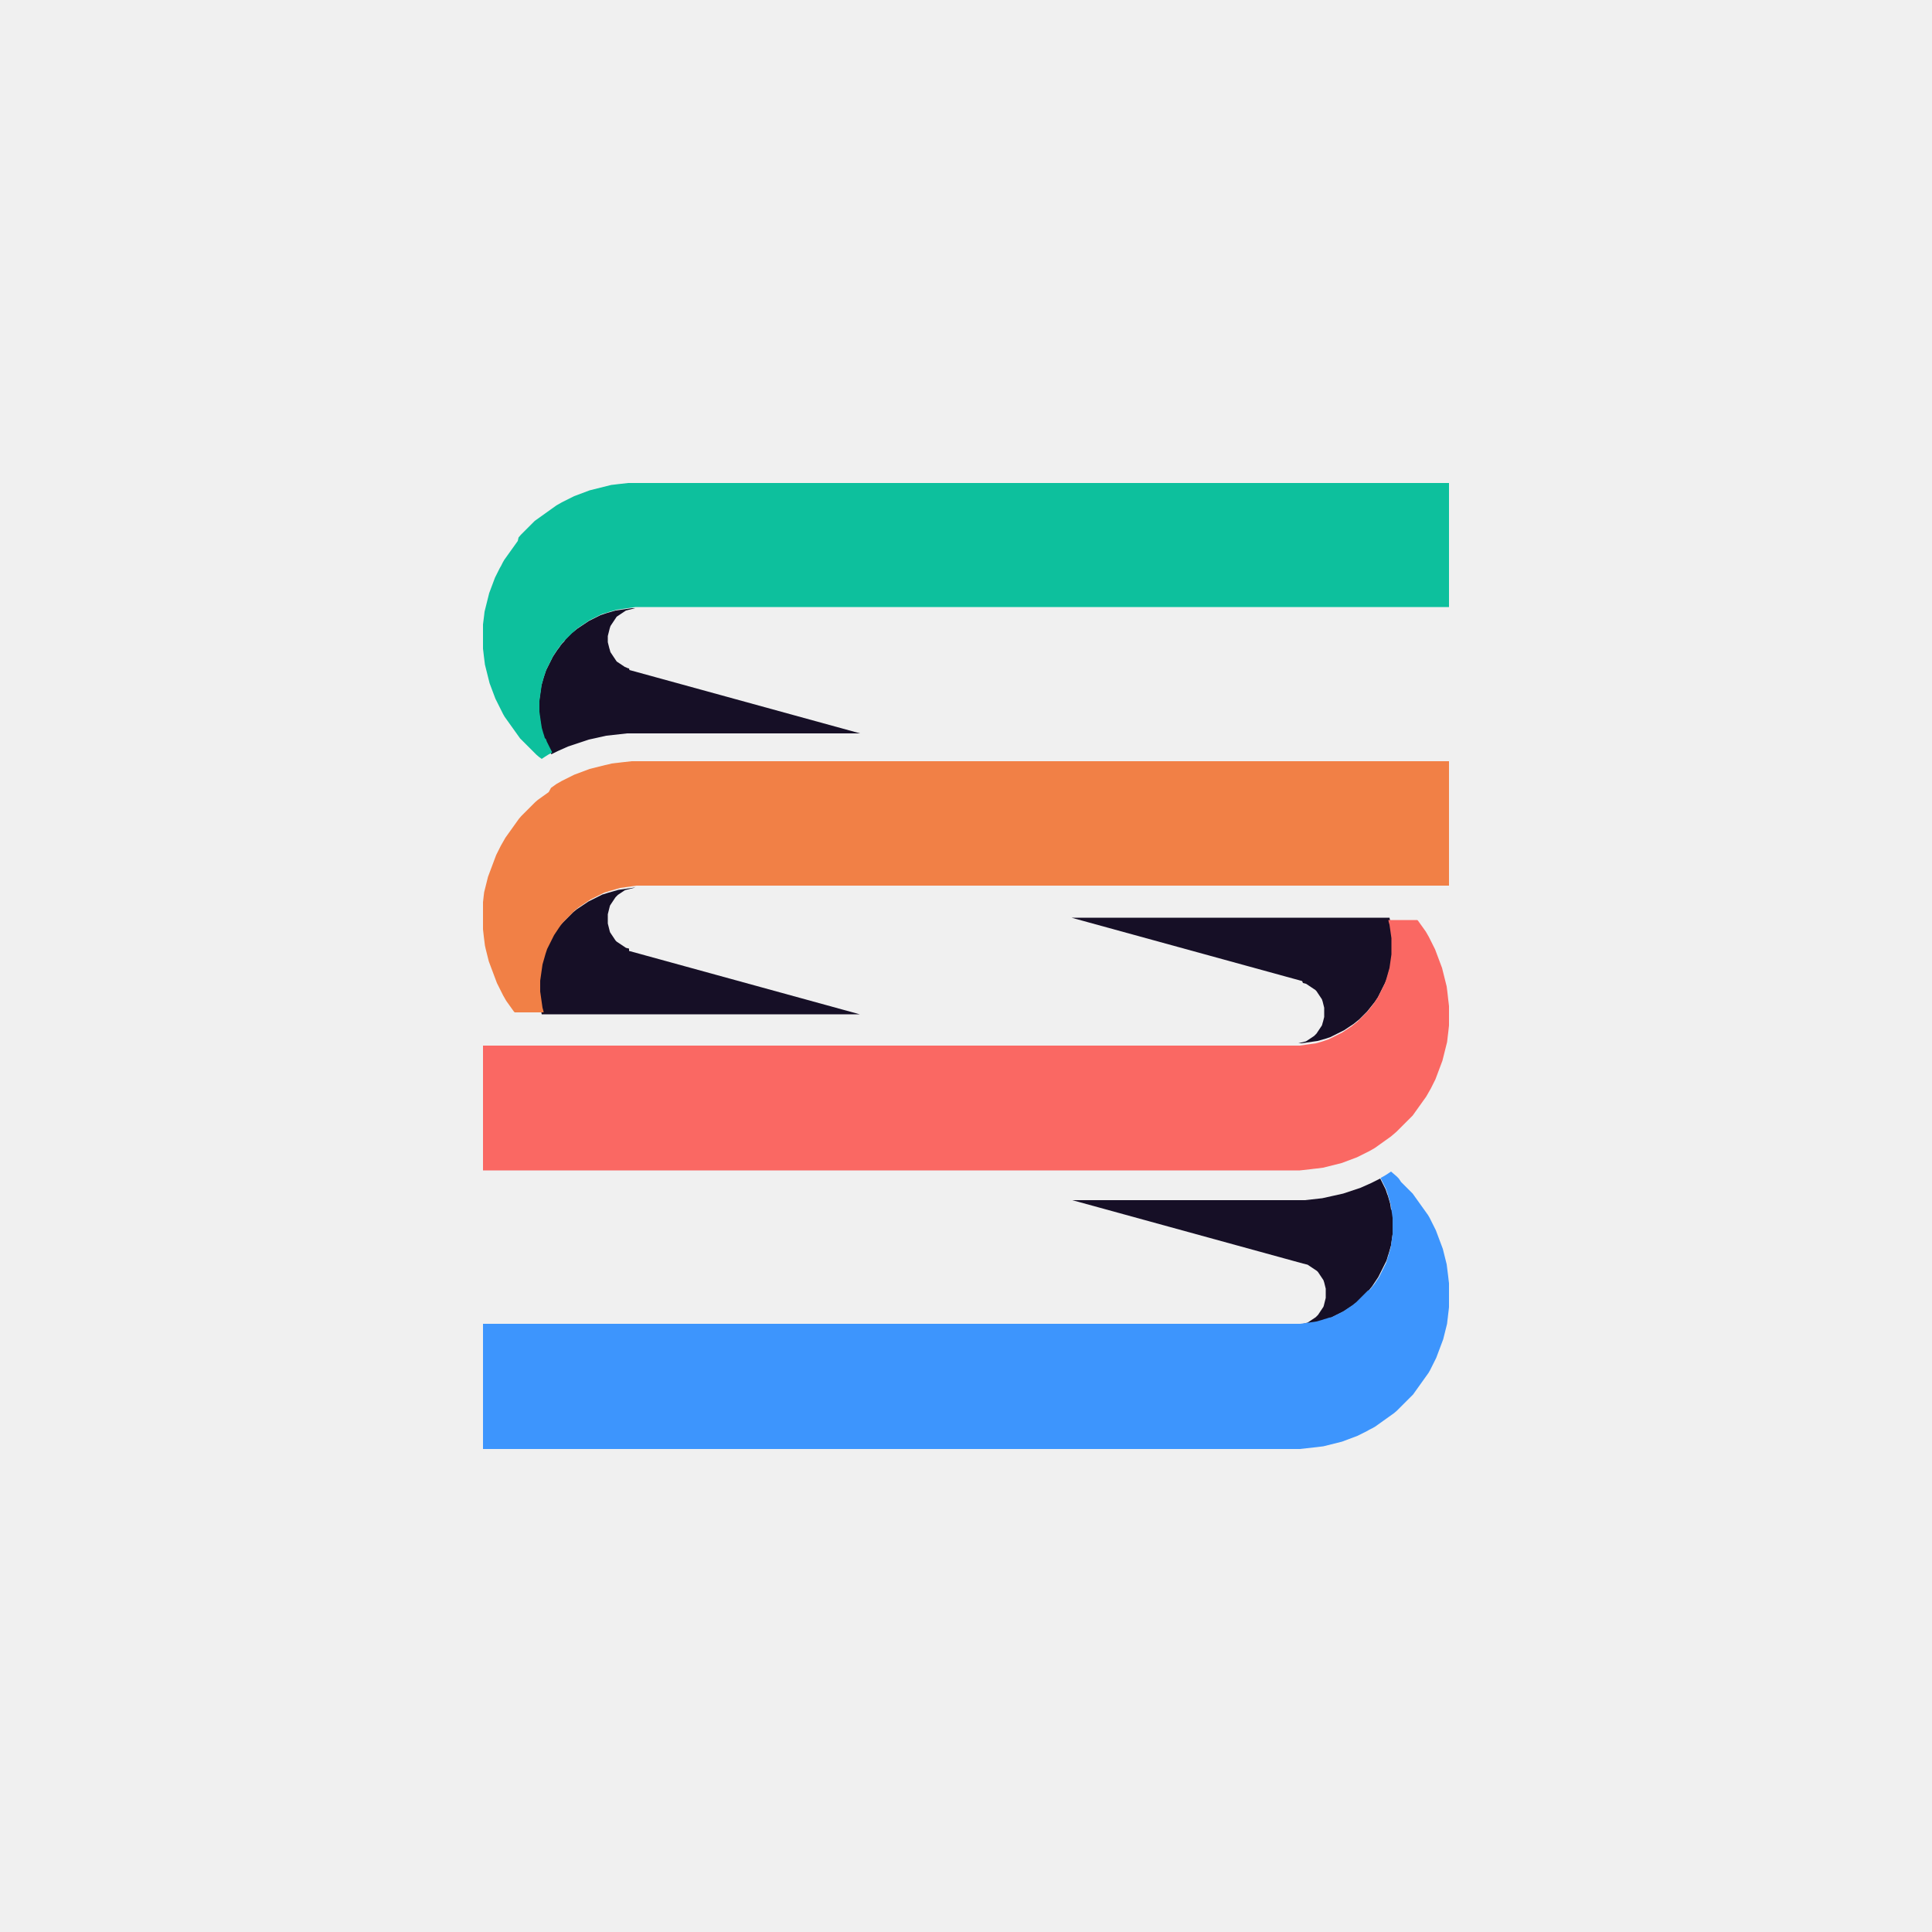
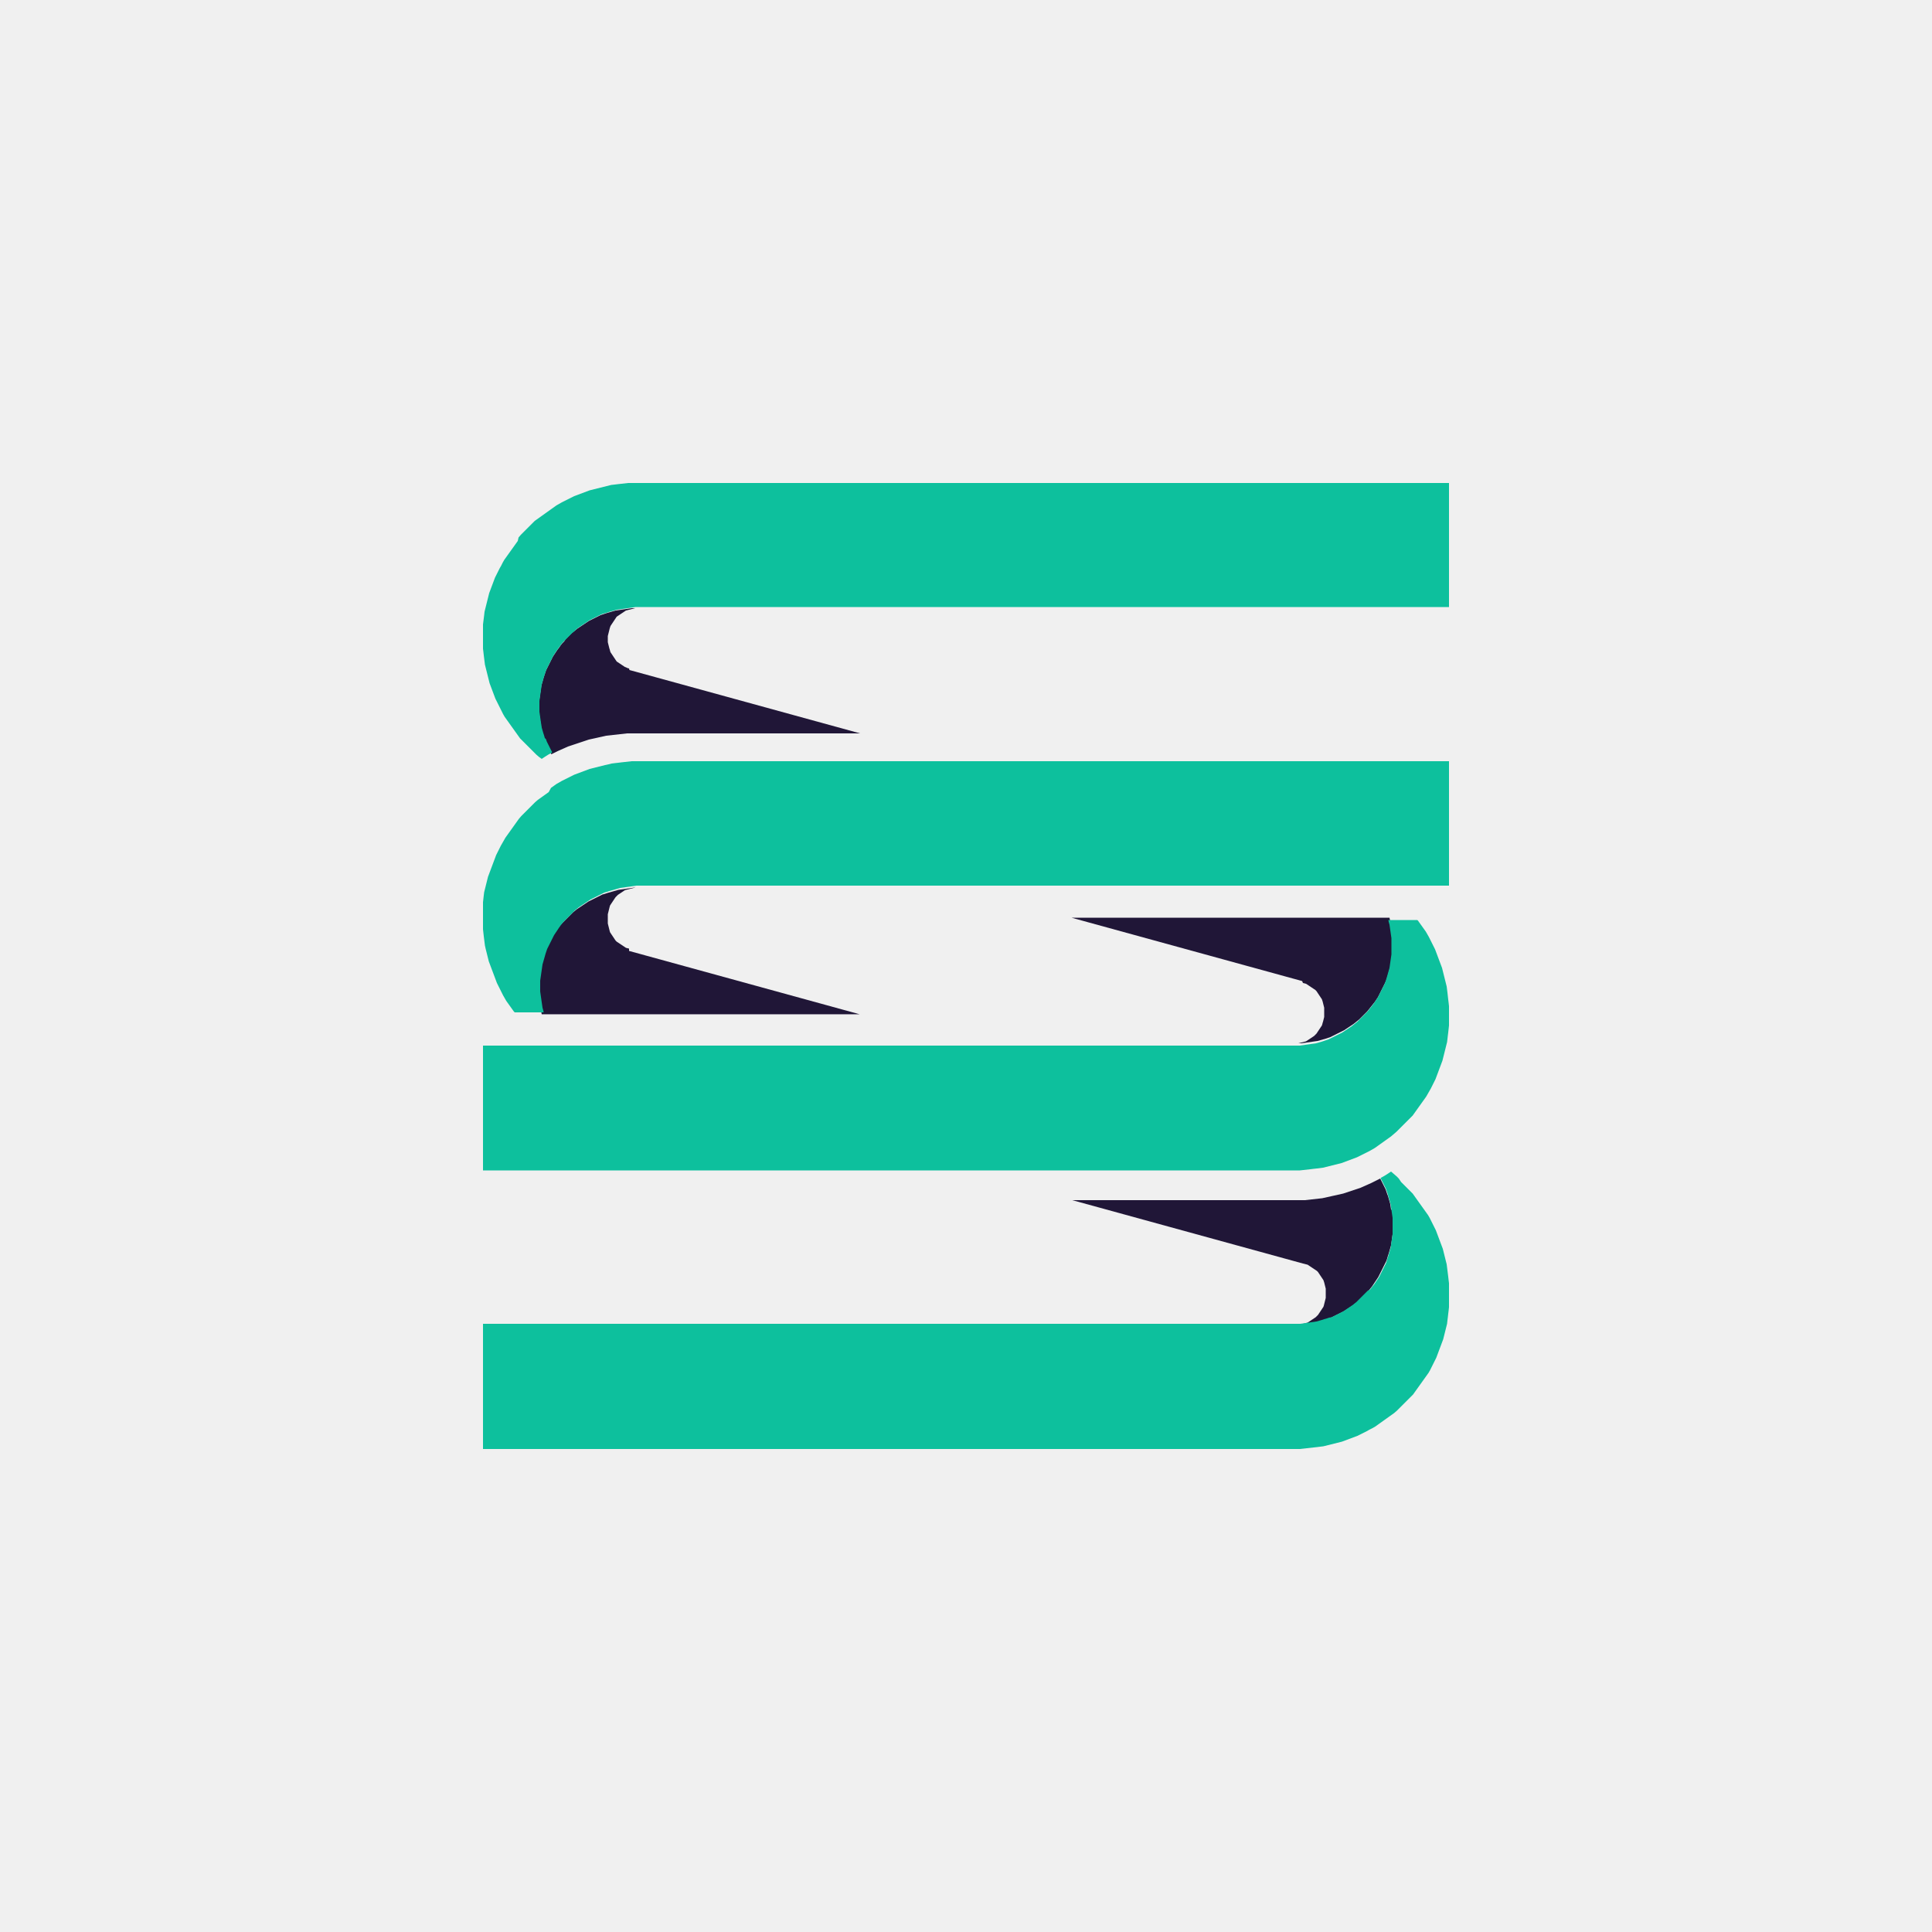
- <svg xmlns="http://www.w3.org/2000/svg" xmlns:xlink="http://www.w3.org/1999/xlink" version="1.1" id="Layer_1" x="0px" y="0px" viewBox="0 0 500 500" style="enable-background:new 0 0 500 500;" xml:space="preserve">
-   <style type="text/css">
- 	.st0{clip-path:url(#SVGID_00000104686469644450447980000007023994216379603074_);}
- 	.st1{fill:#160F26;}
- 	.st2{fill:#FA6863;}
- 	.st3{fill:#F18046;}
- 	.st4{fill:#3D95FD;}
- 	.st5{fill:#0DC09D;}
- </style>
-   <g>
-     <defs>
-       <rect id="SVGID_1_" x="125" y="125" width="250" height="250" />
-     </defs>
-     <clipPath id="SVGID_00000000180823955876633170000016654116462552103049_">
-       <use xlink:href="#SVGID_1_" style="overflow:visible;" />
-     </clipPath>
-     <g style="clip-path:url(#SVGID_00000000180823955876633170000016654116462552103049_);">
-       <path class="st1" d="M337.2,254.4l0.4,0.1l0.4,0.1l0.3,0.2l0.3,0.2l0.3,0.2l0.3,0.2l0.3,0.2l0.3,0.2l0.3,0.2l0.3,0.2l0.3,0.3    l0.2,0.3l0.2,0.3l0.2,0.3l0.2,0.3l0.2,0.3l0.2,0.3l0.2,0.3l0.1,0.3l0.1,0.3l0.1,0.4l0.1,0.4l0.1,0.4l0.1,0.4l0,0.4l0,0.4l0,0.4    l0,0.4l0,0.4l0,0.4l-0.1,0.4l-0.1,0.4l-0.1,0.4l-0.1,0.3l-0.1,0.4l-0.1,0.3l-0.2,0.3l-0.2,0.3l-0.2,0.3l-0.2,0.3l-0.2,0.3    l-0.2,0.3l-0.2,0.3l-0.3,0.3l-0.3,0.3l-0.3,0.2l-0.3,0.2l-0.3,0.2l-0.3,0.2l-0.3,0.2l-0.3,0.2l-0.3,0.2l-0.4,0.1l-0.4,0.1    l-0.4,0.1l-0.4,0.1l-0.4,0.1l-0.4,0l-0.4,0l-0.4,0H335l0.4,0l0.7,0l0.7,0l0.7-0.1l0.7-0.1l0.7-0.1l0.7-0.1l0.7-0.1l0.7-0.1    l0.7-0.2l0.7-0.2l0.7-0.2l0.6-0.2l0.6-0.2l0.6-0.3l0.6-0.3l0.6-0.3l0.6-0.3l0.6-0.3l0.6-0.3l0.6-0.4l0.6-0.4l0.6-0.4l0.6-0.4    l0.5-0.4l0.5-0.4l0.5-0.4l0.5-0.5l0.5-0.5l0.5-0.5l0.5-0.5l0.4-0.5l0.4-0.5l0.4-0.5l0.4-0.5l0.4-0.5l0.4-0.6l0.4-0.6l0.3-0.6    l0.3-0.6l0.3-0.6l0.3-0.6l0.3-0.6l0.3-0.6l0.3-0.6l0.2-0.6l0.2-0.6l0.2-0.7l0.2-0.7l0.2-0.7l0.2-0.7l0.1-0.7l0.1-0.7l0.1-0.7    l0.1-0.7l0.1-0.7l0-0.7l0-0.7l0-0.7l0-0.7l0-0.7l0-0.7l-0.1-0.7l-0.1-0.7l-0.1-0.7l-0.1-0.7l-0.1-0.7l-0.2-0.7l-0.1-0.5h-24.3    l-0.5,0h-57.5l59.7,16.4L337.2,254.4z" />
-       <path class="st2" d="M375,260.4l-0.1-0.9l-0.1-0.8l-0.1-0.9l-0.1-0.9l-0.1-0.8l-0.1-0.8l-0.2-0.8l-0.2-0.8l-0.2-0.8l-0.2-0.8    l-0.2-0.8l-0.2-0.8l-0.3-0.8l-0.3-0.8l-0.3-0.8l-0.3-0.8l-0.3-0.8l-0.3-0.8l-0.4-0.8l-0.4-0.8l-0.4-0.8l-0.4-0.8l-0.4-0.7    l-0.4-0.7l-0.5-0.7l-0.5-0.7l-0.5-0.7l-0.5-0.7l-0.2-0.2h-7.5l0.1,0.5l0.2,0.7l0.1,0.7l0.1,0.7l0.1,0.7l0.1,0.7l0.1,0.7l0,0.7    l0,0.7l0,0.7l0,0.7l0,0.7l0,0.7l-0.1,0.7l-0.1,0.7l-0.1,0.7l-0.1,0.7l-0.1,0.7l-0.2,0.7l-0.2,0.7l-0.2,0.7l-0.2,0.7l-0.2,0.6    l-0.2,0.6l-0.3,0.6l-0.3,0.6l-0.3,0.6l-0.3,0.6l-0.3,0.6l-0.3,0.6l-0.4,0.6l-0.4,0.6l-0.4,0.6l-0.4,0.5l-0.4,0.5l-0.4,0.5    l-0.4,0.5l-0.5,0.5l-0.5,0.5l-0.5,0.5l-0.5,0.5l-0.5,0.5l-0.5,0.4l-0.5,0.4l-0.5,0.4l-0.6,0.4l-0.6,0.4l-0.6,0.4l-0.6,0.4    l-0.6,0.3l-0.6,0.3l-0.6,0.3l-0.6,0.3l-0.6,0.3l-0.6,0.3l-0.6,0.2l-0.6,0.2l-0.6,0.2l-0.7,0.2l-0.7,0.2l-0.7,0.1l-0.7,0.1    l-0.7,0.1l-0.7,0.1l-0.7,0.1l-0.7,0.1l-0.7,0l-0.7,0l-0.7,0H125v32.3h209.7l0.9,0l0.8,0l0.9-0.1l0.9-0.1l0.9-0.1l0.8-0.1l0.9-0.1    l0.8-0.1l0.8-0.1l0.8-0.2l0.8-0.2l0.8-0.2l0.8-0.2l0.8-0.2l0.8-0.2l0.8-0.3l0.8-0.3l0.8-0.3l0.8-0.3l0.8-0.3l0.8-0.4l0.8-0.4    l0.8-0.4l0.8-0.4l0.7-0.4l0.7-0.4l0.7-0.5l0.7-0.5l0.7-0.5l0.7-0.5l0.7-0.5l0.7-0.5l0.7-0.6l0.7-0.6l0.6-0.6l0.6-0.6l0.6-0.6    l0.6-0.6l0.6-0.6l0.6-0.6l0.6-0.6l0.5-0.7l0.5-0.7l0.5-0.7l0.5-0.7l0.5-0.7l0.5-0.7l0.5-0.7l0.4-0.7l0.4-0.7l0.4-0.7l0.4-0.8    l0.4-0.8l0.4-0.8l0.3-0.8l0.3-0.8l0.3-0.8l0.3-0.8l0.3-0.8l0.3-0.8l0.2-0.8l0.2-0.8l0.2-0.8l0.2-0.8l0.2-0.8l0.2-0.8l0.1-0.8    l0.1-0.9l0.1-0.8l0.1-0.9l0.1-0.9l0.1-0.8l0-0.9l0-0.9l0-0.9L375,260.4z" />
-       <path class="st1" d="M162.8,245.5l-0.4-0.1l-0.4-0.1l-0.3-0.2l-0.3-0.2l-0.3-0.2l-0.3-0.2l-0.3-0.2l-0.3-0.2l-0.3-0.2l-0.3-0.2    l-0.3-0.3l-0.2-0.3l-0.2-0.3l-0.2-0.3l-0.2-0.3l-0.2-0.3l-0.2-0.3l-0.2-0.3l-0.1-0.3l-0.1-0.4l-0.1-0.4l-0.1-0.4l-0.1-0.4    l-0.1-0.4l0-0.4l0-0.4l0-0.4l0-0.4l0-0.4l0-0.4l0.1-0.4l0.1-0.4l0.1-0.4l0.1-0.4l0.1-0.4l0.1-0.3l0.2-0.3l0.2-0.3l0.2-0.3l0.2-0.3    l0.2-0.3l0.2-0.3l0.2-0.3l0.3-0.3l0.3-0.3l0.3-0.2l0.3-0.2l0.3-0.2l0.3-0.2l0.3-0.2l0.3-0.2l0.3-0.1l0.4-0.1l0.4-0.1l0.4-0.1    l0.4-0.1l0.4-0.1l0.4-0.1l0.4,0l0.4,0h0.1h-0.4l-0.7,0l-0.7,0.1l-0.7,0.1l-0.7,0.1l-0.7,0.1l-0.7,0.1l-0.7,0.1l-0.7,0.2l-0.7,0.2    l-0.7,0.2l-0.7,0.2l-0.6,0.2l-0.7,0.2l-0.6,0.3l-0.6,0.3l-0.6,0.3l-0.6,0.3l-0.6,0.3l-0.6,0.3l-0.6,0.4l-0.6,0.4l-0.6,0.4    l-0.6,0.4l-0.6,0.4l-0.5,0.4l-0.5,0.4l-0.5,0.5l-0.5,0.5l-0.5,0.5l-0.5,0.5l-0.5,0.5l-0.5,0.5l-0.4,0.5l-0.4,0.5l-0.4,0.6    l-0.4,0.6l-0.4,0.6l-0.4,0.6l-0.3,0.6l-0.3,0.6l-0.3,0.6l-0.3,0.6l-0.3,0.6l-0.3,0.6l-0.2,0.6l-0.2,0.6l-0.2,0.7l-0.2,0.7    l-0.2,0.7l-0.2,0.7l-0.1,0.7l-0.1,0.7l-0.1,0.7l-0.1,0.7l-0.1,0.7l0,0.7l0,0.7l0,0.7l0,0.7l0,0.7l0,0.7l0.1,0.7l0.1,0.7l0.1,0.7    l0.1,0.7l0.1,0.7l0.2,0.7l0.1,0.5h24.3l0.5,0h57.5l-59.7-16.4L162.8,245.5z" />
-       <path class="st3" d="M125,239.6l0,0.9l0.1,0.9l0.1,0.9l0.1,0.8l0.1,0.8l0.1,0.8l0.2,0.9l0.2,0.8l0.2,0.8l0.2,0.8l0.2,0.8l0.3,0.8    l0.3,0.8l0.3,0.8l0.3,0.8l0.3,0.8l0.3,0.8l0.3,0.8l0.4,0.8l0.4,0.8l0.4,0.8l0.4,0.8l0.4,0.7l0.4,0.7l0.5,0.7l0.5,0.7l0.5,0.7    l0.5,0.7l0.2,0.2h7.5l-0.1-0.5l-0.2-0.7l-0.1-0.7l-0.1-0.7l-0.1-0.7l-0.1-0.7l-0.1-0.7l-0.1-0.7l0-0.7l0-0.7l0-0.7l0-0.7l0.1-0.7    l0.1-0.7l0.1-0.7l0.1-0.7l0.1-0.7l0.1-0.7l0.2-0.7l0.2-0.7l0.2-0.7l0.2-0.7l0.2-0.6l0.2-0.6l0.3-0.6l0.3-0.6l0.3-0.6l0.3-0.6    l0.3-0.6l0.3-0.6l0.4-0.6l0.4-0.6l0.4-0.6l0.4-0.6l0.4-0.5l0.4-0.5l0.5-0.5l0.5-0.5l0.5-0.5l0.5-0.5l0.5-0.5l0.5-0.5l0.5-0.4    l0.5-0.4l0.6-0.4l0.6-0.4l0.6-0.4l0.6-0.4l0.6-0.4l0.6-0.3l0.6-0.3l0.6-0.3l0.6-0.3l0.6-0.3l0.6-0.3l0.7-0.2l0.6-0.2l0.7-0.2    l0.7-0.2l0.7-0.2l0.7-0.2l0.7-0.1l0.7-0.1l0.7-0.1l0.7-0.1l0.7-0.1l0.7-0.1l0.7,0l0.7,0H375v-32.2H165.3l-0.9,0l-0.9,0l-0.9,0.1    l-0.9,0.1l-0.9,0.1l-0.8,0.1l-0.9,0.1l-0.8,0.1l-0.8,0.2l-0.9,0.2l-0.8,0.2l-0.8,0.2l-0.8,0.2l-0.8,0.2l-0.8,0.2l-0.8,0.3    l-0.8,0.3l-0.8,0.3l-0.8,0.3l-0.8,0.3l-0.8,0.4l-0.8,0.4l-0.8,0.4l-0.8,0.4l-0.7,0.4l-0.7,0.4l-0.7,0.5l-0.7,0.5L142,205l-0.7,0.5    l-0.7,0.5l-0.7,0.5l-0.7,0.5l-0.7,0.6l-0.6,0.6l-0.6,0.6l-0.6,0.6l-0.6,0.6l-0.6,0.6l-0.6,0.6l-0.6,0.7l-0.5,0.7l-0.5,0.7    l-0.5,0.7l-0.5,0.7l-0.5,0.7l-0.5,0.7l-0.5,0.7l-0.4,0.7l-0.4,0.7l-0.4,0.7l-0.4,0.8l-0.4,0.8l-0.4,0.8l-0.3,0.8l-0.3,0.8    l-0.3,0.8l-0.3,0.8l-0.3,0.8l-0.3,0.8l-0.3,0.8l-0.2,0.8l-0.2,0.8l-0.2,0.8l-0.2,0.8l-0.2,0.8l-0.1,0.8l-0.1,0.9l-0.1,0.9    l-0.1,0.9l-0.1,0.8l0,0.8l0,0.9v0.9v0.9L125,239.6z" />
-       <path class="st1" d="M162.8,173l-0.4-0.1l-0.4-0.2l-0.3-0.1l-0.3-0.2l-0.3-0.2l-0.3-0.2l-0.3-0.2l-0.3-0.2l-0.3-0.2l-0.3-0.2    l-0.2-0.3l-0.2-0.3l-0.2-0.3l-0.2-0.3l-0.2-0.3l-0.2-0.3l-0.2-0.3l-0.2-0.3l-0.1-0.3l-0.1-0.4l-0.1-0.3l-0.1-0.4l-0.1-0.4    l-0.1-0.4l-0.1-0.4l0-0.4l0-0.4l0-0.4l0-0.4l0.1-0.4l0.1-0.4l0.1-0.4l0.1-0.4l0.1-0.4l0.1-0.3l0.1-0.3l0.2-0.3l0.2-0.3l0.2-0.3    l0.2-0.3l0.2-0.3l0.2-0.3l0.2-0.3l0.2-0.3l0.3-0.2l0.3-0.2l0.3-0.2l0.3-0.2l0.3-0.2l0.3-0.2l0.3-0.2l0.3-0.2l0.4-0.1l0.4-0.1    l0.4-0.1l0.4-0.1l0.4-0.1l0.4-0.1l0.4,0l0.4,0h0.1h-0.4l-0.7,0l-0.7,0l-0.7,0.1l-0.7,0.1l-0.7,0.1l-0.7,0.1l-0.7,0.1l-0.7,0.1    l-0.7,0.2l-0.7,0.2l-0.7,0.2l-0.6,0.2L156,159l-0.6,0.2l-0.6,0.3l-0.6,0.3l-0.6,0.3l-0.6,0.3l-0.6,0.3l-0.6,0.4l-0.6,0.4l-0.6,0.4    l-0.6,0.4l-0.6,0.4l-0.5,0.4l-0.5,0.4l-0.5,0.4l-0.5,0.5l-0.5,0.5l-0.5,0.5L146,166l-0.5,0.5l-0.4,0.5l-0.4,0.6l-0.4,0.5l-0.4,0.6    l-0.4,0.6l-0.4,0.6l-0.3,0.6l-0.3,0.6l-0.3,0.6l-0.3,0.6l-0.3,0.6l-0.3,0.6l-0.2,0.6l-0.2,0.6l-0.2,0.6l-0.2,0.7l-0.2,0.7    l-0.2,0.7l-0.1,0.7l-0.1,0.7l-0.1,0.7l-0.1,0.7l-0.1,0.7l0,0.7l0,0.7l0,0.7l0,0.7l0,0.7l0,0.7l0.1,0.7l0.1,0.7l0.1,0.7l0.1,0.7    l0.1,0.7l0.2,0.7l0.2,0.7l0.2,0.6l0.2,0.7l0.2,0.6l0.2,0.6l0.3,0.6l0.3,0.6l0.3,0.6l0.3,0.6l0.2,0.3l0,0l0.8-0.4l0.8-0.4l0.9-0.4    l0.9-0.4l0.9-0.4l0.9-0.3l0.9-0.3l0.9-0.3l0.9-0.3l0.9-0.3l0.9-0.3l0.9-0.2l0.9-0.2l0.9-0.2l0.9-0.2l0.9-0.2l0.9-0.1l0.9-0.1    l0.9-0.1l0.9-0.1l0.9-0.1l0.9-0.1l0.9,0l1,0l0.9,0h57.5l-59.7-16.4L162.8,173z" />
-       <path class="st1" d="M334.7,342.7h0.7l0.7,0l0.7,0l0.7-0.1l0.7-0.1l0.7-0.1l0.7-0.1l0.7-0.1l0.7-0.1l0.7-0.2l0.7-0.2l0.7-0.2    l0.6-0.2l0.6-0.2l0.6-0.3l0.6-0.3l0.6-0.3l0.6-0.3l0.6-0.3l0.6-0.3l0.6-0.4l0.6-0.4l0.6-0.4l0.6-0.4l0.5-0.4l0.5-0.4l0.5-0.5    l0.5-0.5l0.5-0.5l0.5-0.5l0.5-0.5l0.5-0.5l0.4-0.5l0.4-0.5l0.4-0.6l0.4-0.6l0.4-0.6l0.4-0.6l0.3-0.6l0.3-0.6l0.3-0.6l0.3-0.6    l0.3-0.6l0.3-0.6l0.3-0.6l0.2-0.6l0.2-0.7l0.2-0.6l0.2-0.7l0.2-0.7l0.2-0.7l0.1-0.7l0.1-0.7l0.1-0.7l0.1-0.7l0.1-0.7l0-0.7l0-0.7    v-0.7v-0.7l0-0.7l0-0.7l-0.1-0.7l-0.1-0.7L360,313l-0.1-0.7l-0.1-0.7l-0.2-0.7l-0.2-0.7l-0.2-0.7L359,309l-0.2-0.6l-0.2-0.6    l-0.3-0.6l-0.3-0.6l-0.3-0.6l-0.3-0.6l-0.2-0.4l0,0l-0.8,0.4l-0.8,0.4l-0.8,0.4l-0.9,0.4l-0.9,0.4l-0.9,0.4l-0.9,0.3l-0.9,0.3    l-0.9,0.3l-0.9,0.3l-0.9,0.3l-0.9,0.2l-0.9,0.2l-0.9,0.2l-0.9,0.2l-0.9,0.2l-0.9,0.2l-0.9,0.1l-0.9,0.1l-0.9,0.1l-0.9,0.1    l-0.9,0.1l-0.9,0l-0.9,0l-0.9,0h-57.5l59.7,16.4l0.4,0.1l0.4,0.1l0.4,0.1l0.3,0.2l0.3,0.2l0.3,0.2l0.3,0.2l0.3,0.2l0.3,0.2    l0.3,0.2l0.3,0.2l0.3,0.3l0.2,0.3l0.2,0.3l0.2,0.3l0.2,0.3l0.2,0.3l0.2,0.3l0.2,0.3l0.1,0.3l0.1,0.3l0.1,0.4l0.1,0.4l0.1,0.4    l0.1,0.4l0,0.4l0,0.4l0,0.4l0,0.4l0,0.4l0,0.4l-0.1,0.4l-0.1,0.4l-0.1,0.4l-0.1,0.4l-0.1,0.4l-0.1,0.3l-0.2,0.3l-0.2,0.3l-0.2,0.3    l-0.2,0.3l-0.2,0.3l-0.2,0.3l-0.2,0.3l-0.3,0.3l-0.3,0.3l-0.3,0.2l-0.3,0.2l-0.3,0.2l-0.3,0.2l-0.3,0.2l-0.3,0.2l-0.3,0.2    l-0.4,0.1l-0.4,0.1l-0.4,0.1l-0.4,0.1l-0.4,0.1l-0.4,0l-0.4,0l-0.4,0L334.7,342.7" />
-       <path class="st4" d="M375,333l0-0.9l-0.1-0.8l-0.1-0.9l-0.1-0.8l-0.1-0.8l-0.1-0.8l-0.1-0.8l-0.2-0.8l-0.2-0.8l-0.2-0.8l-0.2-0.8    l-0.2-0.8l-0.3-0.8l-0.3-0.8l-0.3-0.8l-0.3-0.8l-0.3-0.8l-0.3-0.8l-0.4-0.8l-0.4-0.8l-0.4-0.8l-0.4-0.8l-0.4-0.7l-0.5-0.7    l-0.5-0.7l-0.5-0.7l-0.5-0.7l-0.5-0.7l-0.5-0.7l-0.5-0.7l-0.5-0.7l-0.6-0.6l-0.6-0.6l-0.6-0.6l-0.6-0.6l-0.6-0.6L362,305l-0.6-0.6    l-0.7-0.6l-0.7-0.6l0,0l-0.9,0.6l-0.8,0.5l-0.9,0.5l-0.1,0.1l0.2,0.4l0.3,0.6l0.3,0.6l0.3,0.6l0.3,0.6l0.2,0.6l0.2,0.6l0.2,0.7    l0.2,0.7l0.2,0.7l0.2,0.7l0.1,0.7l0.1,0.7l0.1,0.7l0.1,0.7l0.1,0.7l0,0.7l0,0.7v0.7v0.7l0,0.7l0,0.7l-0.1,0.7l-0.1,0.7l-0.1,0.7    l-0.1,0.7l-0.1,0.7l-0.2,0.7l-0.2,0.7l-0.2,0.7l-0.2,0.6l-0.2,0.7l-0.2,0.6l-0.3,0.6l-0.3,0.6l-0.3,0.6l-0.3,0.6l-0.3,0.6    l-0.3,0.6l-0.4,0.6l-0.4,0.6l-0.4,0.6l-0.4,0.5l-0.4,0.5l-0.4,0.5L354,334l-0.5,0.5l-0.5,0.5l-0.5,0.5l-0.5,0.5l-0.5,0.5l-0.5,0.5    l-0.5,0.4l-0.5,0.4l-0.6,0.4l-0.6,0.4l-0.6,0.4l-0.6,0.4l-0.6,0.3l-0.6,0.3l-0.6,0.3l-0.6,0.3l-0.6,0.3L344,341l-0.6,0.2l-0.7,0.2    l-0.6,0.2l-0.7,0.2l-0.7,0.2l-0.7,0.1l-0.7,0.1l-0.7,0.1l-0.7,0.1l-0.7,0.1l-0.7,0.1l-0.7,0l-0.7,0h-0.7H125V375h209.7l0.9,0    l0.8,0l0.9-0.1l0.9-0.1l0.9-0.1l0.9-0.1l0.9-0.1l0.8-0.1l0.8-0.1l0.8-0.2l0.8-0.2l0.8-0.2l0.8-0.2l0.8-0.2l0.8-0.2l0.8-0.3    l0.8-0.3l0.8-0.3l0.8-0.3l0.8-0.3l0.8-0.4l0.8-0.4l0.8-0.4l0.7-0.4l0.8-0.4l0.7-0.4l0.7-0.5l0.7-0.5l0.7-0.5l0.7-0.5l0.7-0.5    l0.7-0.5l0.7-0.5l0.7-0.6l0.6-0.6l0.6-0.6l0.6-0.6l0.6-0.6l0.6-0.6l0.6-0.6l0.6-0.6l0.5-0.7l0.5-0.7l0.5-0.7l0.5-0.7l0.5-0.7    l0.5-0.7l0.5-0.7l0.5-0.7l0.4-0.7l0.4-0.8l0.4-0.8l0.4-0.8l0.4-0.8l0.3-0.8l0.3-0.8l0.3-0.8l0.3-0.8l0.3-0.8l0.3-0.8l0.2-0.8    l0.2-0.8l0.2-0.8l0.2-0.8l0.2-0.8l0.1-0.9l0.1-0.8l0.1-0.9l0.1-0.8l0.1-0.9l0.1-0.9l0-0.8l0-0.9v-0.9v-0.9L375,333z" />
-       <path class="st5" d="M125,167l0,0.9l0.1,0.8l0.1,0.9l0.1,0.8l0.1,0.8l0.1,0.8l0.2,0.8l0.2,0.8l0.2,0.8l0.2,0.8l0.2,0.8l0.2,0.8    l0.3,0.8l0.3,0.8l0.3,0.8l0.3,0.8l0.3,0.8l0.4,0.8l0.4,0.8l0.4,0.8l0.4,0.8l0.4,0.8l0.4,0.7l0.5,0.7l0.5,0.7l0.5,0.7l0.5,0.7    l0.5,0.7l0.5,0.7l0.5,0.7l0.5,0.7l0.6,0.6l0.6,0.6l0.6,0.6l0.6,0.6l0.6,0.6l0.6,0.6l0.6,0.6l0.7,0.6l0.7,0.5l0,0l0.9-0.6l0.8-0.5    l0.9-0.5l0.1-0.1l-0.2-0.4l-0.3-0.6l-0.3-0.6l-0.3-0.6l-0.3-0.6l-0.2-0.6L141,191l-0.2-0.7l-0.2-0.6l-0.2-0.7l-0.2-0.7l-0.1-0.7    L140,187l-0.1-0.7l-0.1-0.7l-0.1-0.7l-0.1-0.7l0-0.7l0-0.7l0-0.7l0-0.7l0.1-0.7l0.1-0.7l0.1-0.7l0.1-0.7l0.1-0.7l0.1-0.7l0.2-0.7    l0.2-0.7l0.2-0.7l0.2-0.6l0.2-0.6l0.2-0.6l0.3-0.6l0.3-0.6l0.3-0.6l0.3-0.6l0.3-0.6l0.3-0.6l0.4-0.6l0.4-0.6l0.4-0.6l0.4-0.5    l0.4-0.6l0.4-0.5l0.5-0.5l0.5-0.5l0.5-0.5l0.5-0.5l0.5-0.5l0.5-0.4l0.5-0.5l0.5-0.4l0.6-0.4l0.6-0.4l0.6-0.4l0.6-0.4l0.6-0.4    l0.6-0.3l0.6-0.3l0.6-0.3l0.6-0.3l0.6-0.3l0.6-0.2l0.7-0.2l0.6-0.2l0.7-0.2l0.7-0.2l0.7-0.2l0.7-0.1l0.7-0.1l0.7-0.1l0.7-0.1    l0.7-0.1l0.7-0.1l0.7-0.1l0.7,0h0.7H375V125H165.3h-0.9l-0.9,0l-0.9,0l-0.9,0.1l-0.9,0.1l-0.9,0.1l-0.8,0.1l-0.9,0.1l-0.8,0.2    l-0.8,0.2l-0.8,0.2l-0.8,0.2l-0.8,0.2l-0.8,0.2l-0.8,0.2l-0.8,0.3l-0.8,0.3l-0.8,0.3l-0.8,0.3l-0.8,0.3l-0.8,0.4l-0.8,0.4    l-0.8,0.4l-0.8,0.4l-0.7,0.4l-0.7,0.4l-0.7,0.5l-0.7,0.5l-0.7,0.5l-0.7,0.5l-0.7,0.5l-0.7,0.5l-0.7,0.5l-0.7,0.5l-0.6,0.6    l-0.6,0.6l-0.6,0.6l-0.6,0.6l-0.6,0.6l-0.6,0.6l-0.6,0.7L134,140l-0.5,0.7l-0.5,0.7l-0.5,0.7l-0.5,0.7l-0.5,0.7l-0.5,0.7l-0.5,0.7    l-0.4,0.7l-0.4,0.8l-0.4,0.7l-0.4,0.8l-0.4,0.8l-0.4,0.8l-0.3,0.8l-0.3,0.8l-0.3,0.8l-0.3,0.8l-0.3,0.8l-0.2,0.8l-0.2,0.8    l-0.2,0.8l-0.2,0.8l-0.2,0.8l-0.2,0.8l-0.1,0.9l-0.1,0.8l-0.1,0.8l-0.1,0.8l-0.1,0.9l0,0.8l0,0.8v0.9v0.9L125,167z" />
-     </g>
+ <svg xmlns="http://www.w3.org/2000/svg" width="500" height="500" viewBox="0 0 500 500" fill="none">
+   <mask id="mask0_416_1470" style="mask-type:luminance" maskUnits="userSpaceOnUse" x="125" y="125" width="250" height="250">
+     <path d="M375 125H125V375H375V125Z" fill="white" />
+   </mask>
+   <g mask="url(#mask0_416_1470)">
+     <path d="M337.2 254.4L337.6 254.5L338 254.6L338.3 254.8L338.6 255L338.9 255.2L339.2 255.4L339.5 255.6L339.8 255.8L340.1 256L340.4 256.2L340.7 256.5L340.9 256.8L341.1 257.1L341.3 257.4L341.5 257.7L341.7 258L341.9 258.3L342.1 258.6L342.2 258.9L342.3 259.2L342.4 259.6L342.5 260L342.6 260.4L342.7 260.8V261.2V261.6V262V262.4V262.8V263.2L342.6 263.6L342.5 264L342.4 264.4L342.3 264.7L342.2 265.1L342.1 265.4L341.9 265.7L341.7 266L341.5 266.3L341.3 266.6L341.1 266.9L340.9 267.2L340.7 267.5L340.4 267.8L340.1 268.1L339.8 268.3L339.5 268.5L339.2 268.7L338.9 268.9L338.6 269.1L338.3 269.3L338 269.5L337.6 269.6L337.2 269.7L336.8 269.8L336.4 269.9L336 270H335.6H335.2H334.8H335H335.4H336.1H336.8L337.5 269.9L338.2 269.8L338.9 269.7L339.6 269.6L340.3 269.5L341 269.4L341.7 269.2L342.4 269L343.1 268.8L343.7 268.6L344.3 268.4L344.9 268.1L345.5 267.8L346.1 267.5L346.7 267.2L347.3 266.9L347.9 266.6L348.5 266.2L349.1 265.8L349.7 265.4L350.3 265L350.8 264.6L351.3 264.2L351.8 263.8L352.3 263.3L352.8 262.8L353.3 262.3L353.8 261.8L354.2 261.3L354.6 260.8L355 260.3L355.4 259.8L355.8 259.3L356.2 258.7L356.6 258.1L356.9 257.5L357.2 256.9L357.5 256.3L357.8 255.7L358.1 255.1L358.4 254.5L358.7 253.9L358.9 253.3L359.1 252.7L359.3 252L359.5 251.3L359.7 250.6L359.9 249.9L360 249.2L360.1 248.5L360.2 247.8L360.3 247.1L360.4 246.4V245.7V245V244.3V243.6V242.9V242.2L360.3 241.5L360.2 240.8L360.1 240.1L360 239.4L359.9 238.7L359.7 238L359.6 237.5H335.3H334.8H277.3L337 253.9L337.2 254.4Z" fill="#201637" />
+     <path d="M375 260.4L374.9 259.5L374.8 258.7L374.7 257.8L374.6 256.9L374.5 256.1L374.4 255.3L374.2 254.5L374 253.7L373.8 252.9L373.6 252.1L373.4 251.3L373.2 250.5L372.9 249.7L372.6 248.9L372.3 248.1L372 247.3L371.7 246.5L371.4 245.7L371 244.9L370.6 244.1L370.2 243.3L369.8 242.5L369.4 241.8L369 241.1L368.5 240.4L368 239.7L367.5 239L367 238.3L366.8 238.1H359.3L359.4 238.6L359.6 239.3L359.7 240L359.8 240.7L359.9 241.4L360 242.1L360.1 242.8V243.5V244.2V244.9V245.6V246.3V247L360 247.7L359.9 248.4L359.8 249.1L359.7 249.8L359.6 250.5L359.4 251.2L359.2 251.9L359 252.6L358.8 253.3L358.6 253.9L358.4 254.5L358.1 255.1L357.8 255.7L357.5 256.3L357.2 256.9L356.9 257.5L356.6 258.1L356.2 258.7L355.8 259.3L355.4 259.9L355 260.4L354.6 260.9L354.2 261.4L353.8 261.9L353.3 262.4L352.8 262.9L352.3 263.4L351.8 263.9L351.3 264.4L350.8 264.8L350.3 265.2L349.8 265.6L349.2 266L348.6 266.4L348 266.8L347.4 267.2L346.8 267.5L346.2 267.8L345.6 268.1L345 268.4L344.4 268.7L343.8 269L343.2 269.2L342.6 269.4L342 269.6L341.3 269.8L340.6 270L339.9 270.1L339.2 270.2L338.5 270.3L337.8 270.4L337.1 270.5L336.4 270.6H335.7H335H334.3H125V302.9H334.7H335.6H336.4L337.3 302.8L338.2 302.7L339.1 302.6L339.9 302.5L340.8 302.4L341.6 302.3L342.4 302.2L343.2 302L344 301.8L344.8 301.6L345.6 301.4L346.4 301.2L347.2 301L348 300.7L348.8 300.4L349.6 300.1L350.4 299.8L351.2 299.5L352 299.1L352.8 298.7L353.6 298.3L354.4 297.9L355.1 297.5L355.8 297.1L356.5 296.6L357.2 296.1L357.9 295.6L358.6 295.1L359.3 294.6L360 294.1L360.7 293.5L361.4 292.9L362 292.3L362.6 291.7L363.2 291.1L363.8 290.5L364.4 289.9L365 289.3L365.6 288.7L366.1 288L366.6 287.3L367.1 286.6L367.6 285.9L368.1 285.2L368.6 284.5L369.1 283.8L369.5 283.1L369.9 282.4L370.3 281.7L370.7 280.9L371.1 280.1L371.5 279.3L371.8 278.5L372.1 277.7L372.4 276.9L372.7 276.1L373 275.3L373.3 274.5L373.5 273.7L373.7 272.9L373.9 272.1L374.1 271.3L374.3 270.5L374.5 269.7L374.6 268.9L374.7 268L374.8 267.2L374.9 266.3L375 265.4L375.1 264.6V263.7V262.8V261.9L375 260.4Z" fill="#0DC09D" />
+     <path d="M162.8 245.499L162.4 245.399L162 245.299L161.7 245.099L161.4 244.899L161.1 244.699L160.8 244.499L160.5 244.299L160.2 244.099L159.9 243.899L159.6 243.699L159.3 243.399L159.1 243.099L158.9 242.799L158.7 242.499L158.5 242.199L158.3 241.899L158.1 241.599L157.9 241.299L157.8 240.999L157.7 240.599L157.6 240.199L157.5 239.799L157.4 239.399L157.3 238.999V238.599V238.199V237.799V237.399V236.999V236.599L157.4 236.199L157.5 235.799L157.6 235.399L157.7 234.999L157.8 234.599L157.9 234.299L158.1 233.999L158.3 233.699L158.5 233.399L158.7 233.099L158.9 232.799L159.1 232.499L159.3 232.199L159.6 231.899L159.9 231.599L160.2 231.399L160.5 231.199L160.8 230.999L161.1 230.799L161.4 230.599L161.7 230.399L162 230.299L162.4 230.199L162.8 230.099L163.2 229.999L163.6 229.899L164 229.799L164.4 229.699H164.8H165.2H165.3H164.9H164.2L163.5 229.799L162.8 229.899L162.1 229.999L161.4 230.099L160.7 230.199L160 230.299L159.3 230.499L158.6 230.699L157.9 230.899L157.2 231.099L156.6 231.299L155.9 231.499L155.3 231.799L154.7 232.099L154.1 232.399L153.5 232.699L152.9 232.999L152.3 233.299L151.7 233.699L151.1 234.099L150.5 234.499L149.9 234.899L149.3 235.299L148.8 235.699L148.3 236.099L147.8 236.599L147.3 237.099L146.8 237.599L146.3 238.099L145.8 238.599L145.3 239.099L144.9 239.599L144.5 240.099L144.1 240.699L143.7 241.299L143.3 241.899L142.9 242.499L142.6 243.099L142.3 243.699L142 244.299L141.7 244.899L141.4 245.499L141.1 246.099L140.9 246.699L140.7 247.299L140.5 247.999L140.3 248.699L140.1 249.399L139.9 250.099L139.8 250.799L139.7 251.499L139.6 252.199L139.5 252.899L139.4 253.599V254.299V254.999V255.699V256.399V257.099V257.799L139.5 258.499L139.6 259.199L139.7 259.899L139.8 260.599L139.9 261.299L140.1 261.999L140.2 262.499H164.5H165H222.5L162.8 246.099V245.499Z" fill="#201637" />
+     <path d="M125 239.6V240.5L125.1 241.4L125.2 242.3L125.3 243.1L125.4 243.9L125.5 244.7L125.7 245.6L125.9 246.4L126.1 247.2L126.3 248L126.5 248.8L126.8 249.6L127.1 250.4L127.4 251.2L127.7 252L128 252.8L128.3 253.6L128.6 254.4L129 255.2L129.4 256L129.8 256.8L130.2 257.6L130.6 258.3L131 259L131.5 259.7L132 260.4L132.5 261.1L133 261.8L133.2 262H140.7L140.6 261.5L140.4 260.8L140.3 260.1L140.2 259.4L140.1 258.7L140 258L139.9 257.3L139.8 256.6V255.9V255.2V254.5V253.8L139.9 253.1L140 252.4L140.1 251.7L140.2 251L140.3 250.3L140.4 249.6L140.6 248.9L140.8 248.2L141 247.5L141.2 246.8L141.4 246.2L141.6 245.6L141.9 245L142.2 244.4L142.5 243.8L142.8 243.2L143.1 242.6L143.4 242L143.8 241.4L144.2 240.8L144.6 240.2L145 239.6L145.4 239.1L145.8 238.6L146.3 238.1L146.8 237.6L147.3 237.1L147.8 236.6L148.3 236.1L148.8 235.6L149.3 235.2L149.8 234.8L150.4 234.4L151 234L151.6 233.6L152.2 233.2L152.8 232.8L153.4 232.5L154 232.2L154.6 231.9L155.2 231.6L155.8 231.3L156.4 231L157.1 230.8L157.7 230.6L158.4 230.4L159.1 230.2L159.8 230L160.5 229.8L161.2 229.7L161.9 229.6L162.6 229.5L163.3 229.4L164 229.3L164.7 229.2H165.4H166.1H375V197H165.3H164.4H163.5L162.6 197.1L161.7 197.2L160.8 197.3L160 197.4L159.1 197.5L158.3 197.6L157.5 197.8L156.6 198L155.8 198.2L155 198.4L154.2 198.6L153.4 198.8L152.6 199L151.8 199.3L151 199.6L150.2 199.9L149.4 200.2L148.6 200.5L147.8 200.9L147 201.3L146.2 201.7L145.4 202.1L144.7 202.5L144 202.9L143.3 203.4L142.6 203.9L142 205L141.3 205.5L140.6 206L139.9 206.5L139.2 207L138.5 207.6L137.9 208.2L137.3 208.8L136.7 209.4L136.1 210L135.5 210.6L134.9 211.2L134.3 211.9L133.8 212.6L133.3 213.3L132.8 214L132.3 214.7L131.8 215.4L131.3 216.1L130.8 216.8L130.4 217.5L130 218.2L129.6 218.9L129.2 219.7L128.8 220.5L128.4 221.3L128.1 222.1L127.8 222.9L127.5 223.7L127.2 224.5L126.9 225.3L126.6 226.1L126.3 226.9L126.1 227.7L125.9 228.5L125.7 229.3L125.5 230.1L125.3 230.9L125.2 231.7L125.1 232.6L125 233.5L124.9 234.4L124.8 235.2V236V236.9V237.8V238.7L125 239.6Z" fill="#0DC09D" />
+     <path d="M162.8 173L162.4 172.9L162 172.7L161.7 172.6L161.4 172.4L161.1 172.2L160.8 172L160.5 171.8L160.2 171.6L159.9 171.4L159.6 171.2L159.4 170.9L159.2 170.6L159 170.3L158.8 170L158.6 169.7L158.4 169.4L158.2 169.1L158 168.8L157.9 168.5L157.8 168.1L157.7 167.8L157.6 167.4L157.5 167L157.4 166.6L157.3 166.2V165.8V165.4V165V164.6L157.4 164.2L157.5 163.8L157.6 163.4L157.7 163L157.8 162.6L157.9 162.3L158 162L158.2 161.7L158.4 161.4L158.6 161.1L158.8 160.8L159 160.5L159.2 160.2L159.4 159.9L159.6 159.6L159.9 159.4L160.2 159.2L160.5 159L160.8 158.8L161.1 158.6L161.4 158.4L161.7 158.2L162 158L162.4 157.9L162.8 157.8L163.2 157.7L163.6 157.6L164 157.5L164.4 157.4H164.8H165.2H165.3H164.9H164.2H163.5L162.8 157.5L162.1 157.6L161.4 157.7L160.7 157.8L160 157.9L159.3 158L158.6 158.2L157.9 158.4L157.2 158.6L156.6 158.8L156 159L155.4 159.2L154.8 159.5L154.2 159.8L153.6 160.1L153 160.4L152.4 160.7L151.8 161.1L151.2 161.5L150.6 161.9L150 162.3L149.4 162.7L148.9 163.1L148.4 163.5L147.9 163.9L147.4 164.4L146.9 164.9L146.4 165.4L146 166L145.5 166.5L145.1 167L144.7 167.6L144.3 168.1L143.9 168.7L143.5 169.3L143.1 169.9L142.8 170.5L142.5 171.1L142.2 171.7L141.9 172.3L141.6 172.9L141.3 173.5L141.1 174.1L140.9 174.7L140.7 175.3L140.5 176L140.3 176.7L140.1 177.4L140 178.1L139.9 178.8L139.8 179.5L139.7 180.2L139.6 180.9V181.6V182.3V183V183.7V184.4V185.1L139.7 185.8L139.8 186.5L139.9 187.2L140 187.9L140.1 188.6L140.3 189.3L140.5 190L140.7 190.6L140.9 191.3L141.1 191.9L141.3 192.5L141.6 193.1L141.9 193.7L142.2 194.3L142.5 194.9L142.7 195.2L143.5 194.8L144.3 194.4L145.2 194L146.1 193.6L147 193.2L147.9 192.9L148.8 192.6L149.7 192.3L150.6 192L151.5 191.7L152.4 191.4L153.3 191.2L154.2 191L155.1 190.8L156 190.6L156.9 190.4L157.8 190.3L158.7 190.2L159.6 190.1L160.5 190L161.4 189.9L162.3 189.8H163.2H164.2H165.1H222.6L162.9 173.4L162.8 173Z" fill="#201637" />
+     <path d="M334.7 342.7H335.4H336.1H336.8L337.5 342.6L338.2 342.5L338.9 342.4L339.6 342.3L340.3 342.2L341 342.1L341.7 341.9L342.4 341.7L343.1 341.5L343.7 341.3L344.3 341.1L344.9 340.8L345.5 340.5L346.1 340.2L346.7 339.9L347.3 339.6L347.9 339.3L348.5 338.9L349.1 338.5L349.7 338.1L350.3 337.7L350.8 337.3L351.3 336.9L351.8 336.4L352.3 335.9L352.8 335.4L353.3 334.9L353.8 334.4L354.3 333.9L354.7 333.4L355.1 332.9L355.5 332.3L355.9 331.7L356.3 331.1L356.7 330.5L357 329.9L357.3 329.3L357.6 328.7L357.9 328.1L358.2 327.5L358.5 326.9L358.8 326.3L359 325.7L359.2 325L359.4 324.4L359.6 323.7L359.8 323L360 322.3L360.1 321.6L360.2 320.9L360.3 320.2L360.4 319.5L360.5 318.8V318.1V317.4V316.7V316V315.3V314.6L360.4 313.9L360.3 313.2L360 313L359.9 312.3L359.8 311.6L359.6 310.9L359.4 310.2L359.2 309.5L359 309L358.8 308.4L358.6 307.8L358.3 307.2L358 306.6L357.7 306L357.4 305.4L357.2 305L356.4 305.4L355.6 305.8L354.8 306.2L353.9 306.6L353 307L352.1 307.4L351.2 307.7L350.3 308L349.4 308.3L348.5 308.6L347.6 308.9L346.7 309.1L345.8 309.3L344.9 309.5L344 309.7L343.1 309.9L342.2 310.1L341.3 310.2L340.4 310.3L339.5 310.4L338.6 310.5L337.7 310.6H336.8H335.9H335H277.5L337.2 327L337.6 327.1L338 327.2L338.4 327.3L338.7 327.5L339 327.7L339.3 327.9L339.6 328.1L339.9 328.3L340.2 328.5L340.5 328.7L340.8 328.9L341.1 329.2L341.3 329.5L341.5 329.8L341.7 330.1L341.9 330.4L342.1 330.7L342.3 331L342.5 331.3L342.6 331.6L342.7 331.9L342.8 332.3L342.9 332.7L343 333.1L343.1 333.5V333.9V334.3V334.7V335.1V335.5V335.9L343 336.3L342.9 336.7L342.8 337.1L342.7 337.5L342.6 337.9L342.5 338.2L342.3 338.5L342.1 338.8L341.9 339.1L341.7 339.4L341.5 339.7L341.3 340L341.1 340.3L340.8 340.6L340.5 340.9L340.2 341.1L339.9 341.3L339.6 341.5L339.3 341.7L339 341.9L338.7 342.1L338.4 342.3L338 342.4L337.6 342.5L337.2 342.6L336.8 342.7L336.4 342.8H336H335.6H335.2L334.7 342.7Z" fill="#201637" />
+     <path d="M375 332.999V332.099L374.9 331.299L374.8 330.399L374.7 329.599L374.6 328.799L374.5 327.999L374.4 327.199L374.2 326.399L374 325.599L373.8 324.799L373.6 323.999L373.4 323.199L373.1 322.399L372.8 321.599L372.5 320.799L372.2 319.999L371.9 319.199L371.6 318.399L371.2 317.599L370.8 316.799L370.4 315.999L370 315.199L369.6 314.499L369.1 313.799L368.6 313.099L368.1 312.399L367.6 311.699L367.1 310.999L366.6 310.299L366.1 309.599L365.6 308.899L365 308.299L364.4 307.699L363.8 307.099L363.2 306.499L362.6 305.899L362 304.999L361.4 304.399L360.7 303.799L360 303.199L359.1 303.799L358.3 304.299L357.4 304.799L357.3 304.899L357.5 305.299L357.8 305.899L358.1 306.499L358.4 307.099L358.7 307.699L358.9 308.299L359.1 308.899L359.3 309.599L359.5 310.299L359.7 310.999L359.9 311.699L360 312.399L360.1 313.099L360.2 313.799L360.3 314.499L360.4 315.199V315.899V316.599V317.299V317.999V318.699V319.399L360.3 320.099L360.2 320.799L360.1 321.499L360 322.199L359.9 322.899L359.7 323.599L359.5 324.299L359.3 324.999L359.1 325.599L358.9 326.299L358.7 326.899L358.4 327.499L358.1 328.099L357.8 328.699L357.5 329.299L357.2 329.899L356.9 330.499L356.5 331.099L356.1 331.699L355.7 332.299L355.3 332.799L354.9 333.299L354.5 333.799L354 333.999L353.5 334.499L353 334.999L352.5 335.499L352 335.999L351.5 336.499L351 336.999L350.5 337.399L350 337.799L349.4 338.199L348.8 338.599L348.2 338.999L347.6 339.399L347 339.699L346.4 339.999L345.8 340.299L345.2 340.599L344.6 340.899L344 340.999L343.4 341.199L342.7 341.399L342.1 341.599L341.4 341.799L340.7 341.999L340 342.099L339.3 342.199L338.6 342.299L337.9 342.399L337.2 342.499L336.5 342.599H335.8H335.1H334.4H125V374.999H334.7H335.6H336.4L337.3 374.899L338.2 374.799L339.1 374.699L340 374.599L340.9 374.499L341.7 374.399L342.5 374.299L343.3 374.099L344.1 373.899L344.9 373.699L345.7 373.499L346.5 373.299L347.3 373.099L348.1 372.799L348.9 372.499L349.7 372.199L350.5 371.899L351.3 371.599L352.1 371.199L352.9 370.799L353.7 370.399L354.4 369.999L355.2 369.599L355.9 369.199L356.6 368.699L357.3 368.199L358 367.699L358.7 367.199L359.4 366.699L360.1 366.199L360.8 365.699L361.5 365.099L362.1 364.499L362.7 363.899L363.3 363.299L363.9 362.699L364.5 362.099L365.1 361.499L365.7 360.899L366.2 360.199L366.7 359.499L367.2 358.799L367.7 358.099L368.2 357.399L368.7 356.699L369.2 355.999L369.7 355.299L370.1 354.599L370.5 353.799L370.9 352.999L371.3 352.199L371.7 351.399L372 350.599L372.3 349.799L372.6 348.999L372.9 348.199L373.2 347.399L373.5 346.599L373.7 345.799L373.9 344.999L374.1 344.199L374.3 343.399L374.5 342.599L374.6 341.699L374.7 340.899L374.8 339.999L374.9 339.199L375 338.299L375.1 337.399V336.599V335.699V334.799V333.899L375 332.999Z" fill="#0DC09D" />
+     <path d="M125 167V167.9L125.1 168.7L125.2 169.6L125.3 170.4L125.4 171.2L125.5 172L125.7 172.8L125.9 173.6L126.1 174.4L126.3 175.2L126.5 176L126.7 176.8L127 177.6L127.3 178.4L127.6 179.2L127.9 180L128.2 180.8L128.6 181.6L129 182.4L129.4 183.2L129.8 184L130.2 184.8L130.6 185.5L131.1 186.2L131.6 186.9L132.1 187.6L132.6 188.3L133.1 189L133.6 189.7L134.1 190.4L134.6 191.1L135.2 191.7L135.8 192.3L136.4 192.9L137 193.5L137.6 194.1L138.2 194.7L138.8 195.3L139.5 195.9L140.2 196.4L141.1 195.8L141.9 195.3L142.8 194.8L142.9 194.7L142.7 194.3L142.4 193.7L142.1 193.1L141.8 192.5L141.5 191.9L141.3 191.3L141 191L140.8 190.3L140.6 189.7L140.4 189L140.2 188.3L140.1 187.6L140 187L139.9 186.3L139.8 185.6L139.7 184.9L139.6 184.2V183.5V182.8V182.1V181.4L139.7 180.7L139.8 180L139.9 179.3L140 178.6L140.1 177.9L140.2 177.2L140.4 176.5L140.6 175.8L140.8 175.1L141 174.5L141.2 173.9L141.4 173.3L141.7 172.7L142 172.1L142.3 171.5L142.6 170.9L142.9 170.3L143.2 169.7L143.6 169.1L144 168.5L144.4 167.9L144.8 167.4L145.2 166.8L145.6 166.3L146.1 165.8L146.6 165.3L147.1 164.8L147.6 164.3L148.1 163.8L148.6 163.4L149.1 162.9L149.6 162.5L150.2 162.1L150.8 161.7L151.4 161.3L152 160.9L152.6 160.5L153.2 160.2L153.8 159.9L154.4 159.6L155 159.3L155.6 159L156.2 158.8L156.9 158.6L157.5 158.4L158.2 158.2L158.9 158L159.6 157.8L160.3 157.7L161 157.6L161.7 157.5L162.4 157.4L163.1 157.3L163.8 157.2L164.5 157.1H165.2H165.9H375V125H165.3H164.4H163.5H162.6L161.7 125.1L160.8 125.2L159.9 125.3L159.1 125.4L158.2 125.5L157.4 125.7L156.6 125.9L155.8 126.1L155 126.3L154.2 126.5L153.4 126.7L152.6 126.9L151.8 127.2L151 127.5L150.2 127.8L149.4 128.1L148.6 128.4L147.8 128.8L147 129.2L146.2 129.6L145.4 130L144.7 130.4L144 130.8L143.3 131.3L142.6 131.8L141.9 132.3L141.2 132.8L140.5 133.3L139.8 133.8L139.1 134.3L138.4 134.8L137.8 135.4L137.2 136L136.6 136.6L136 137.2L135.4 137.8L134.8 138.4L134.2 139.1L134 140L133.5 140.7L133 141.4L132.5 142.1L132 142.8L131.5 143.5L131 144.2L130.5 144.9L130.1 145.6L129.7 146.4L129.3 147.1L128.9 147.9L128.5 148.7L128.1 149.5L127.8 150.3L127.5 151.1L127.2 151.9L126.9 152.7L126.6 153.5L126.4 154.3L126.2 155.1L126 155.9L125.8 156.7L125.6 157.5L125.4 158.3L125.3 159.2L125.2 160L125.1 160.8L125 161.6L124.9 162.5V163.3V164.1V165V165.9L125 167Z" fill="#0DC09D" />
  </g>
</svg>
